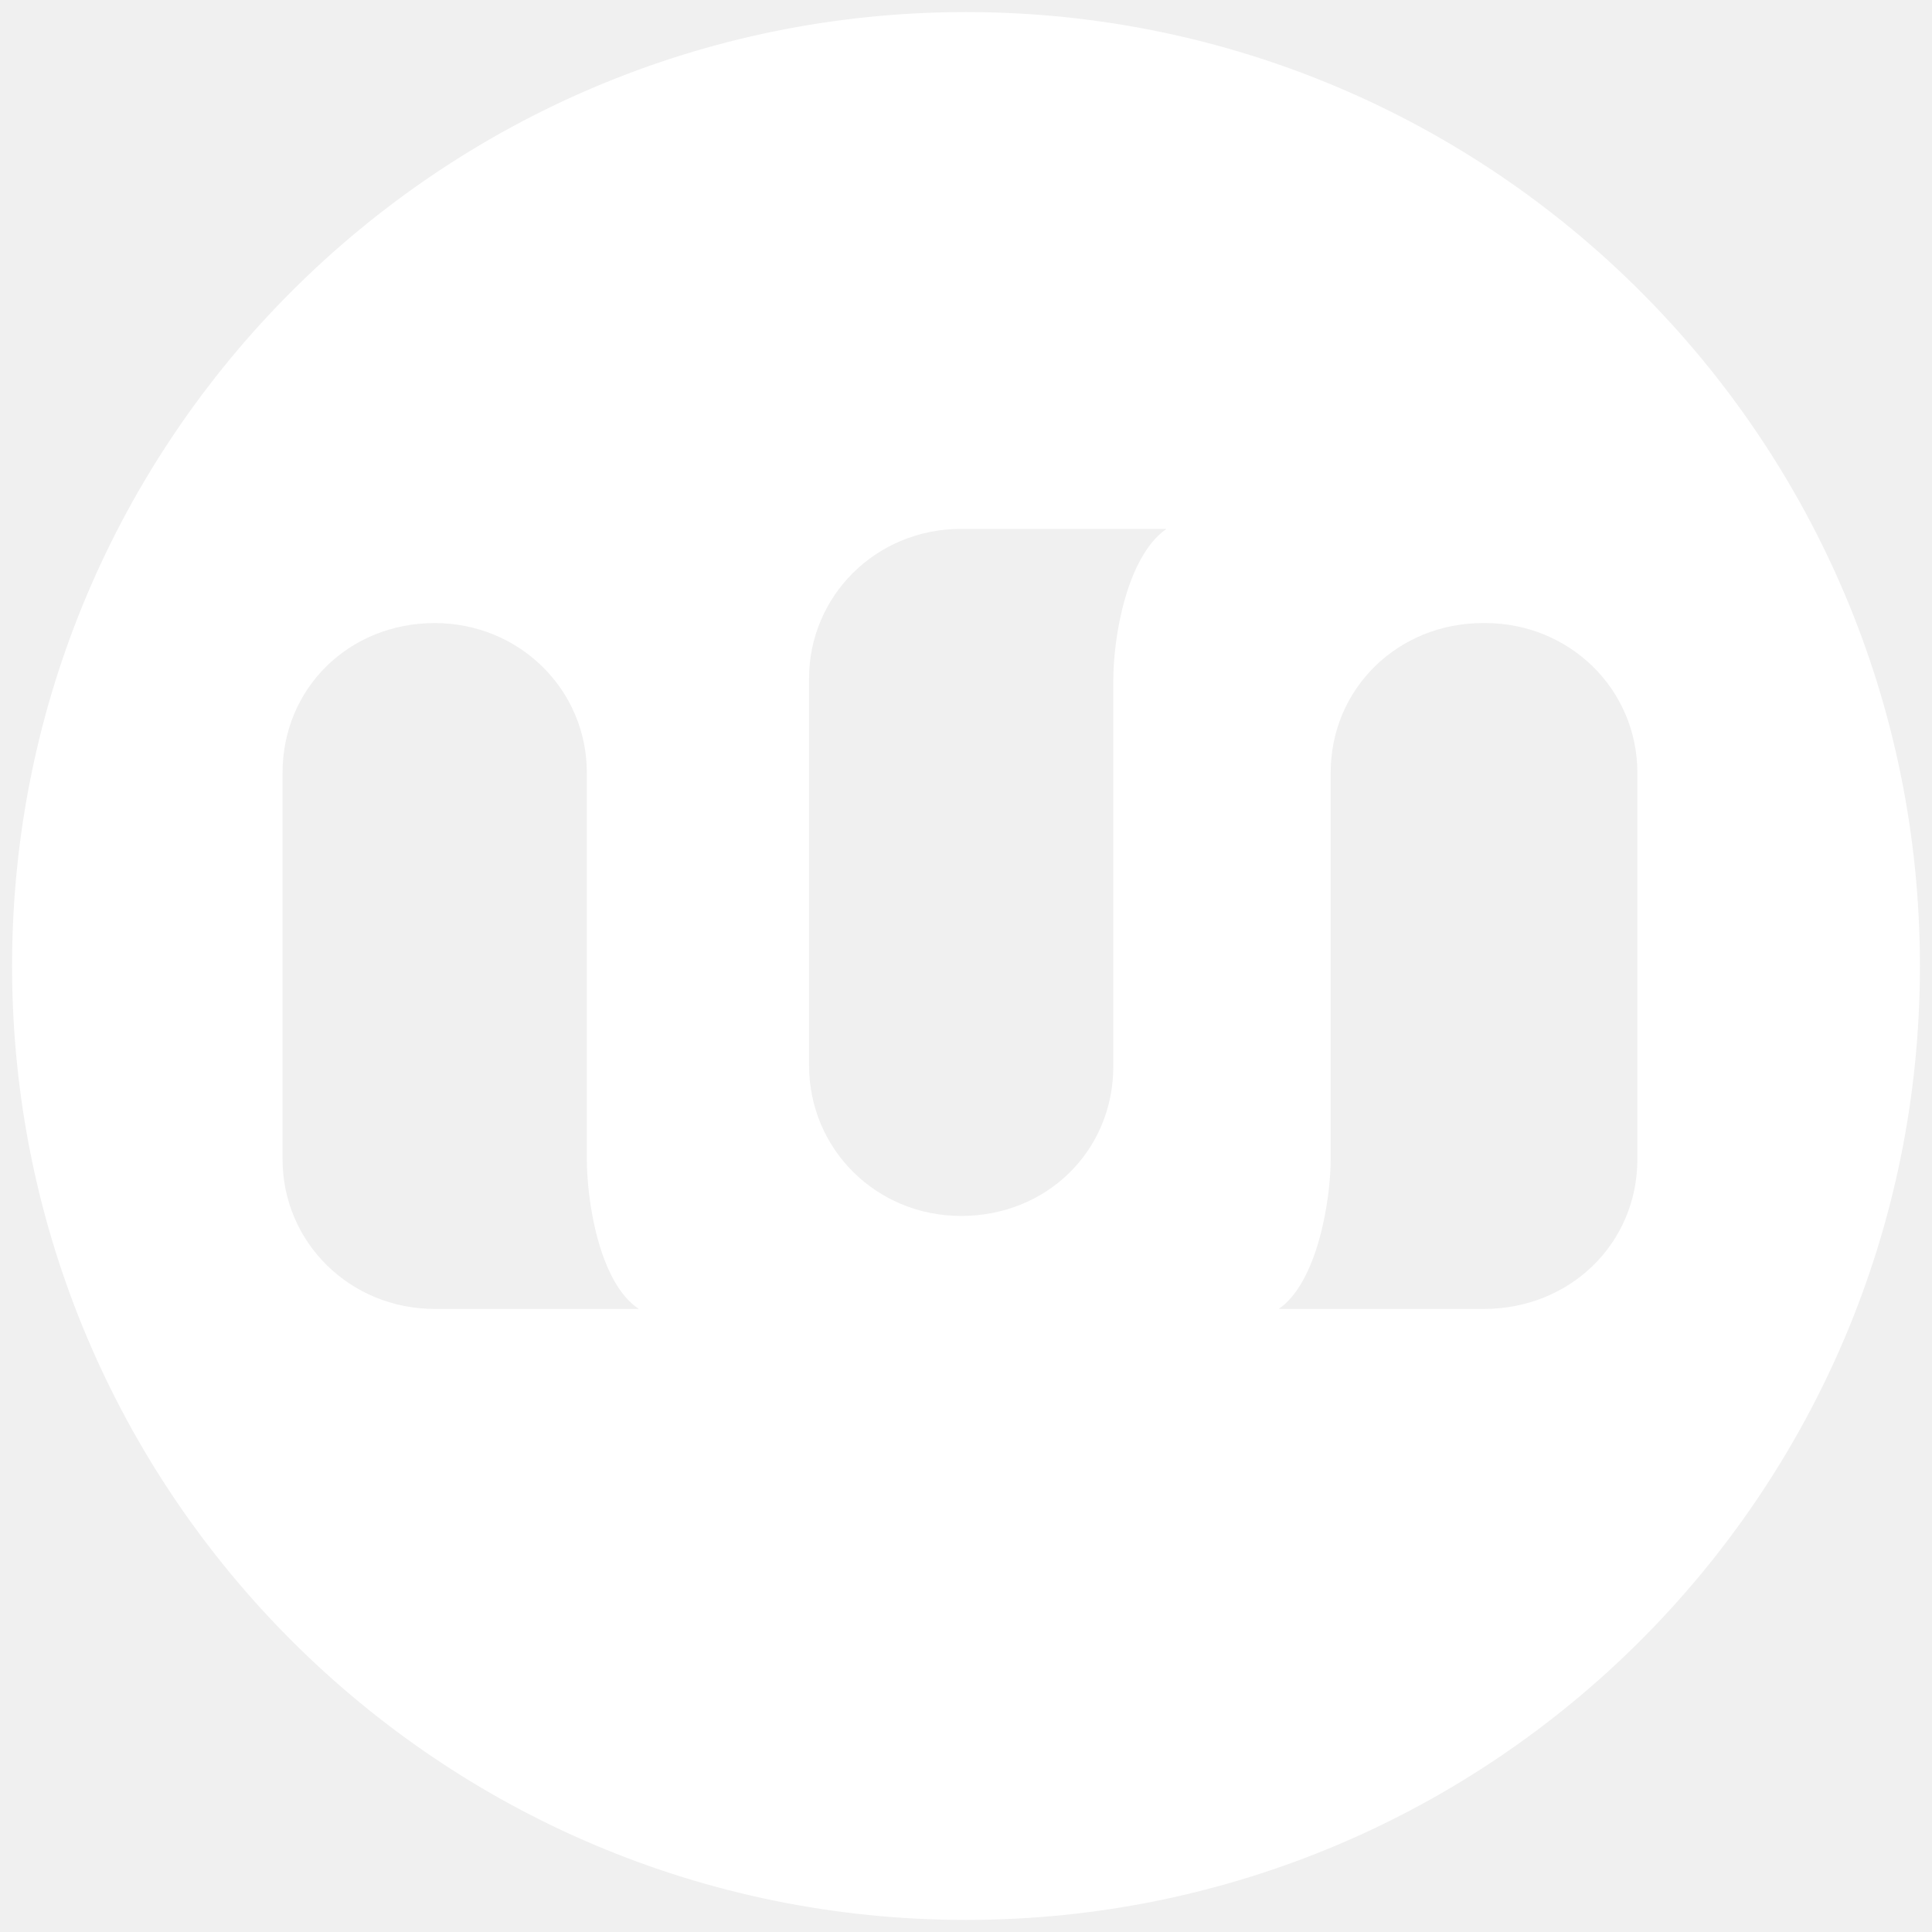
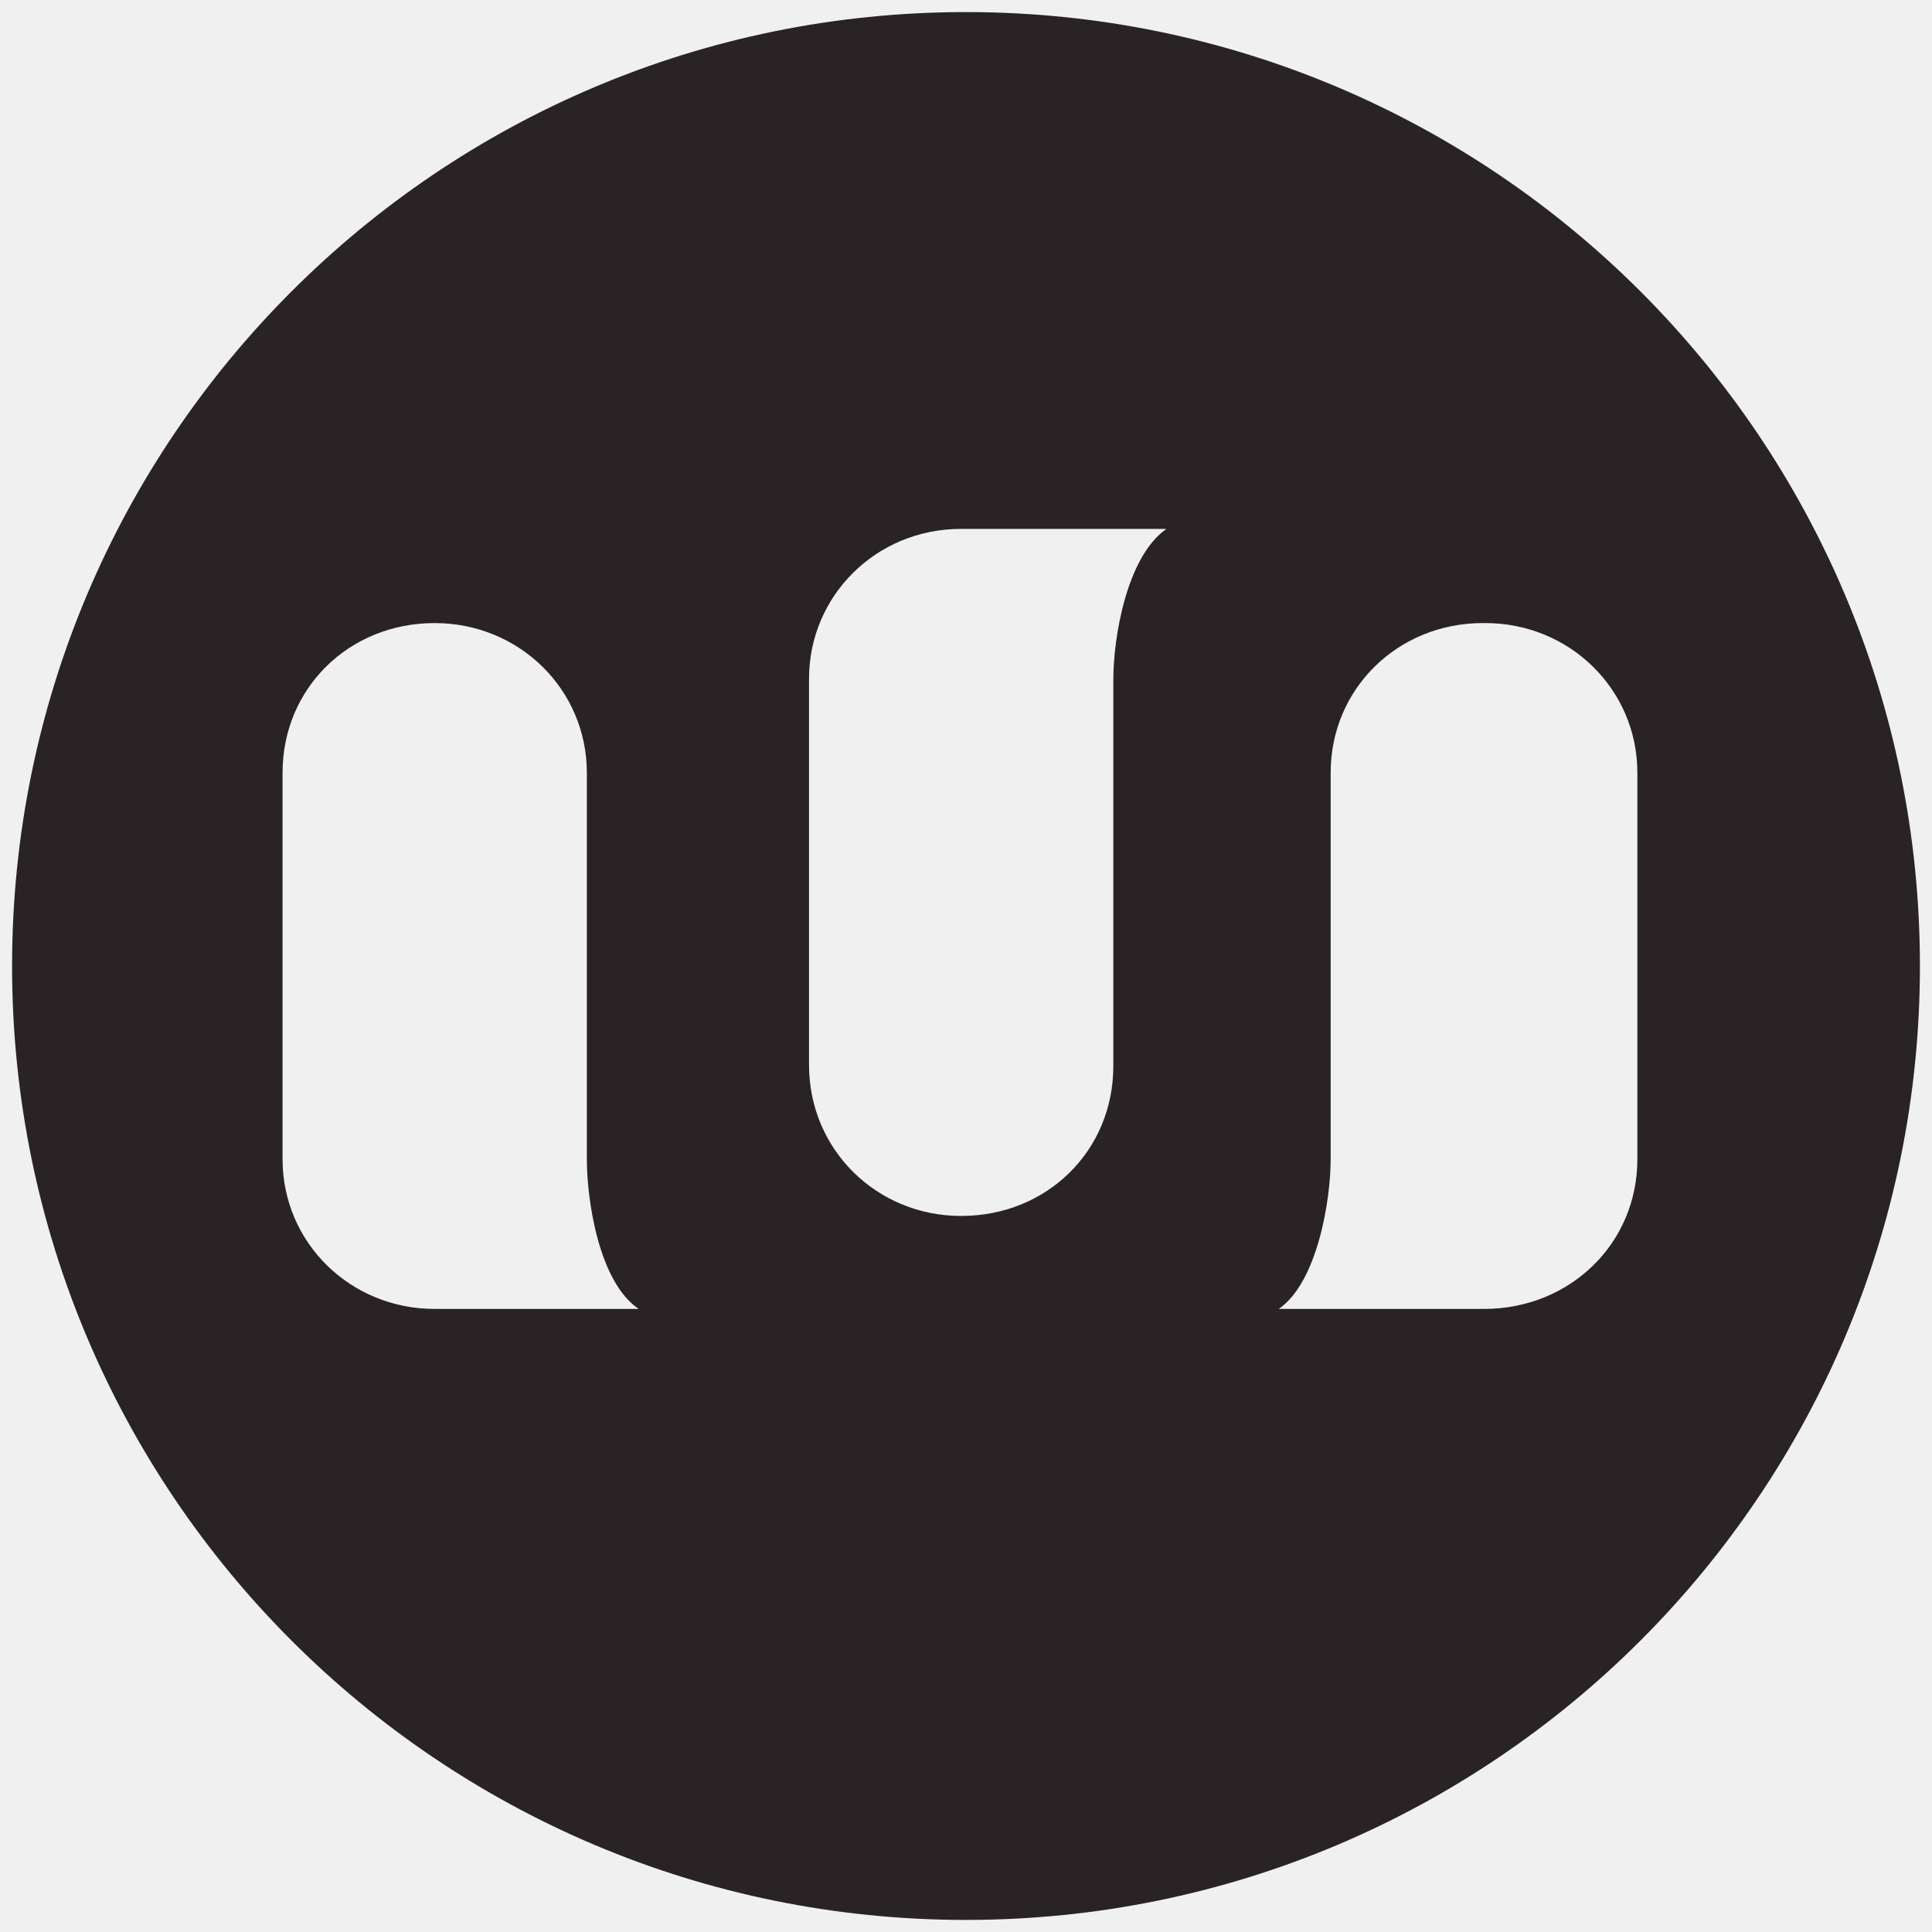
<svg xmlns="http://www.w3.org/2000/svg" viewBox="0 0 16 16" height="16" width="16">
-   <path d="M8 .1A7.9 7.9 0 0 0 .1 8 7.9 7.9 0 0 0 8 15.9 7.9 7.9 0 0 0 15.9 8 7.9 7.9 0 0 0 8 .1zm-.04 4.28h1.7c-.33.23-.44.9-.44 1.25v3.2c0 .7-.55 1.24-1.26 1.24-.7 0-1.26-.55-1.26-1.25v-3.2c0-.68.55-1.24 1.26-1.24zm-4.36.78c.7 0 1.26.55 1.26 1.24v3.2c0 .34.1 1.02.43 1.24H3.6c-.7 0-1.26-.55-1.26-1.24V6.4c0-.7.55-1.24 1.26-1.24zm8.7 0c.7 0 1.26.55 1.26 1.24v3.2c0 .7-.56 1.24-1.27 1.24h-1.7c.32-.22.43-.9.43-1.24V6.4c0-.7.56-1.24 1.26-1.24z" fill="#fff" />
+   <path d="M8 .1A7.9 7.9 0 0 0 .1 8 7.9 7.9 0 0 0 8 15.9 7.9 7.9 0 0 0 15.9 8 7.9 7.9 0 0 0 8 .1zm-.04 4.28h1.7c-.33.23-.44.9-.44 1.25v3.2c0 .7-.55 1.24-1.26 1.24-.7 0-1.26-.55-1.26-1.25v-3.2c0-.68.55-1.24 1.26-1.24zm-4.36.78c.7 0 1.26.55 1.26 1.24v3.2c0 .34.1 1.02.43 1.24H3.6c-.7 0-1.26-.55-1.26-1.24V6.4c0-.7.55-1.24 1.26-1.24zm8.7 0c.7 0 1.26.55 1.26 1.24v3.2c0 .7-.56 1.24-1.27 1.24h-1.7c.32-.22.43-.9.43-1.24V6.4c0-.7.56-1.24 1.26-1.24z" fill="#292326" />
</svg>
